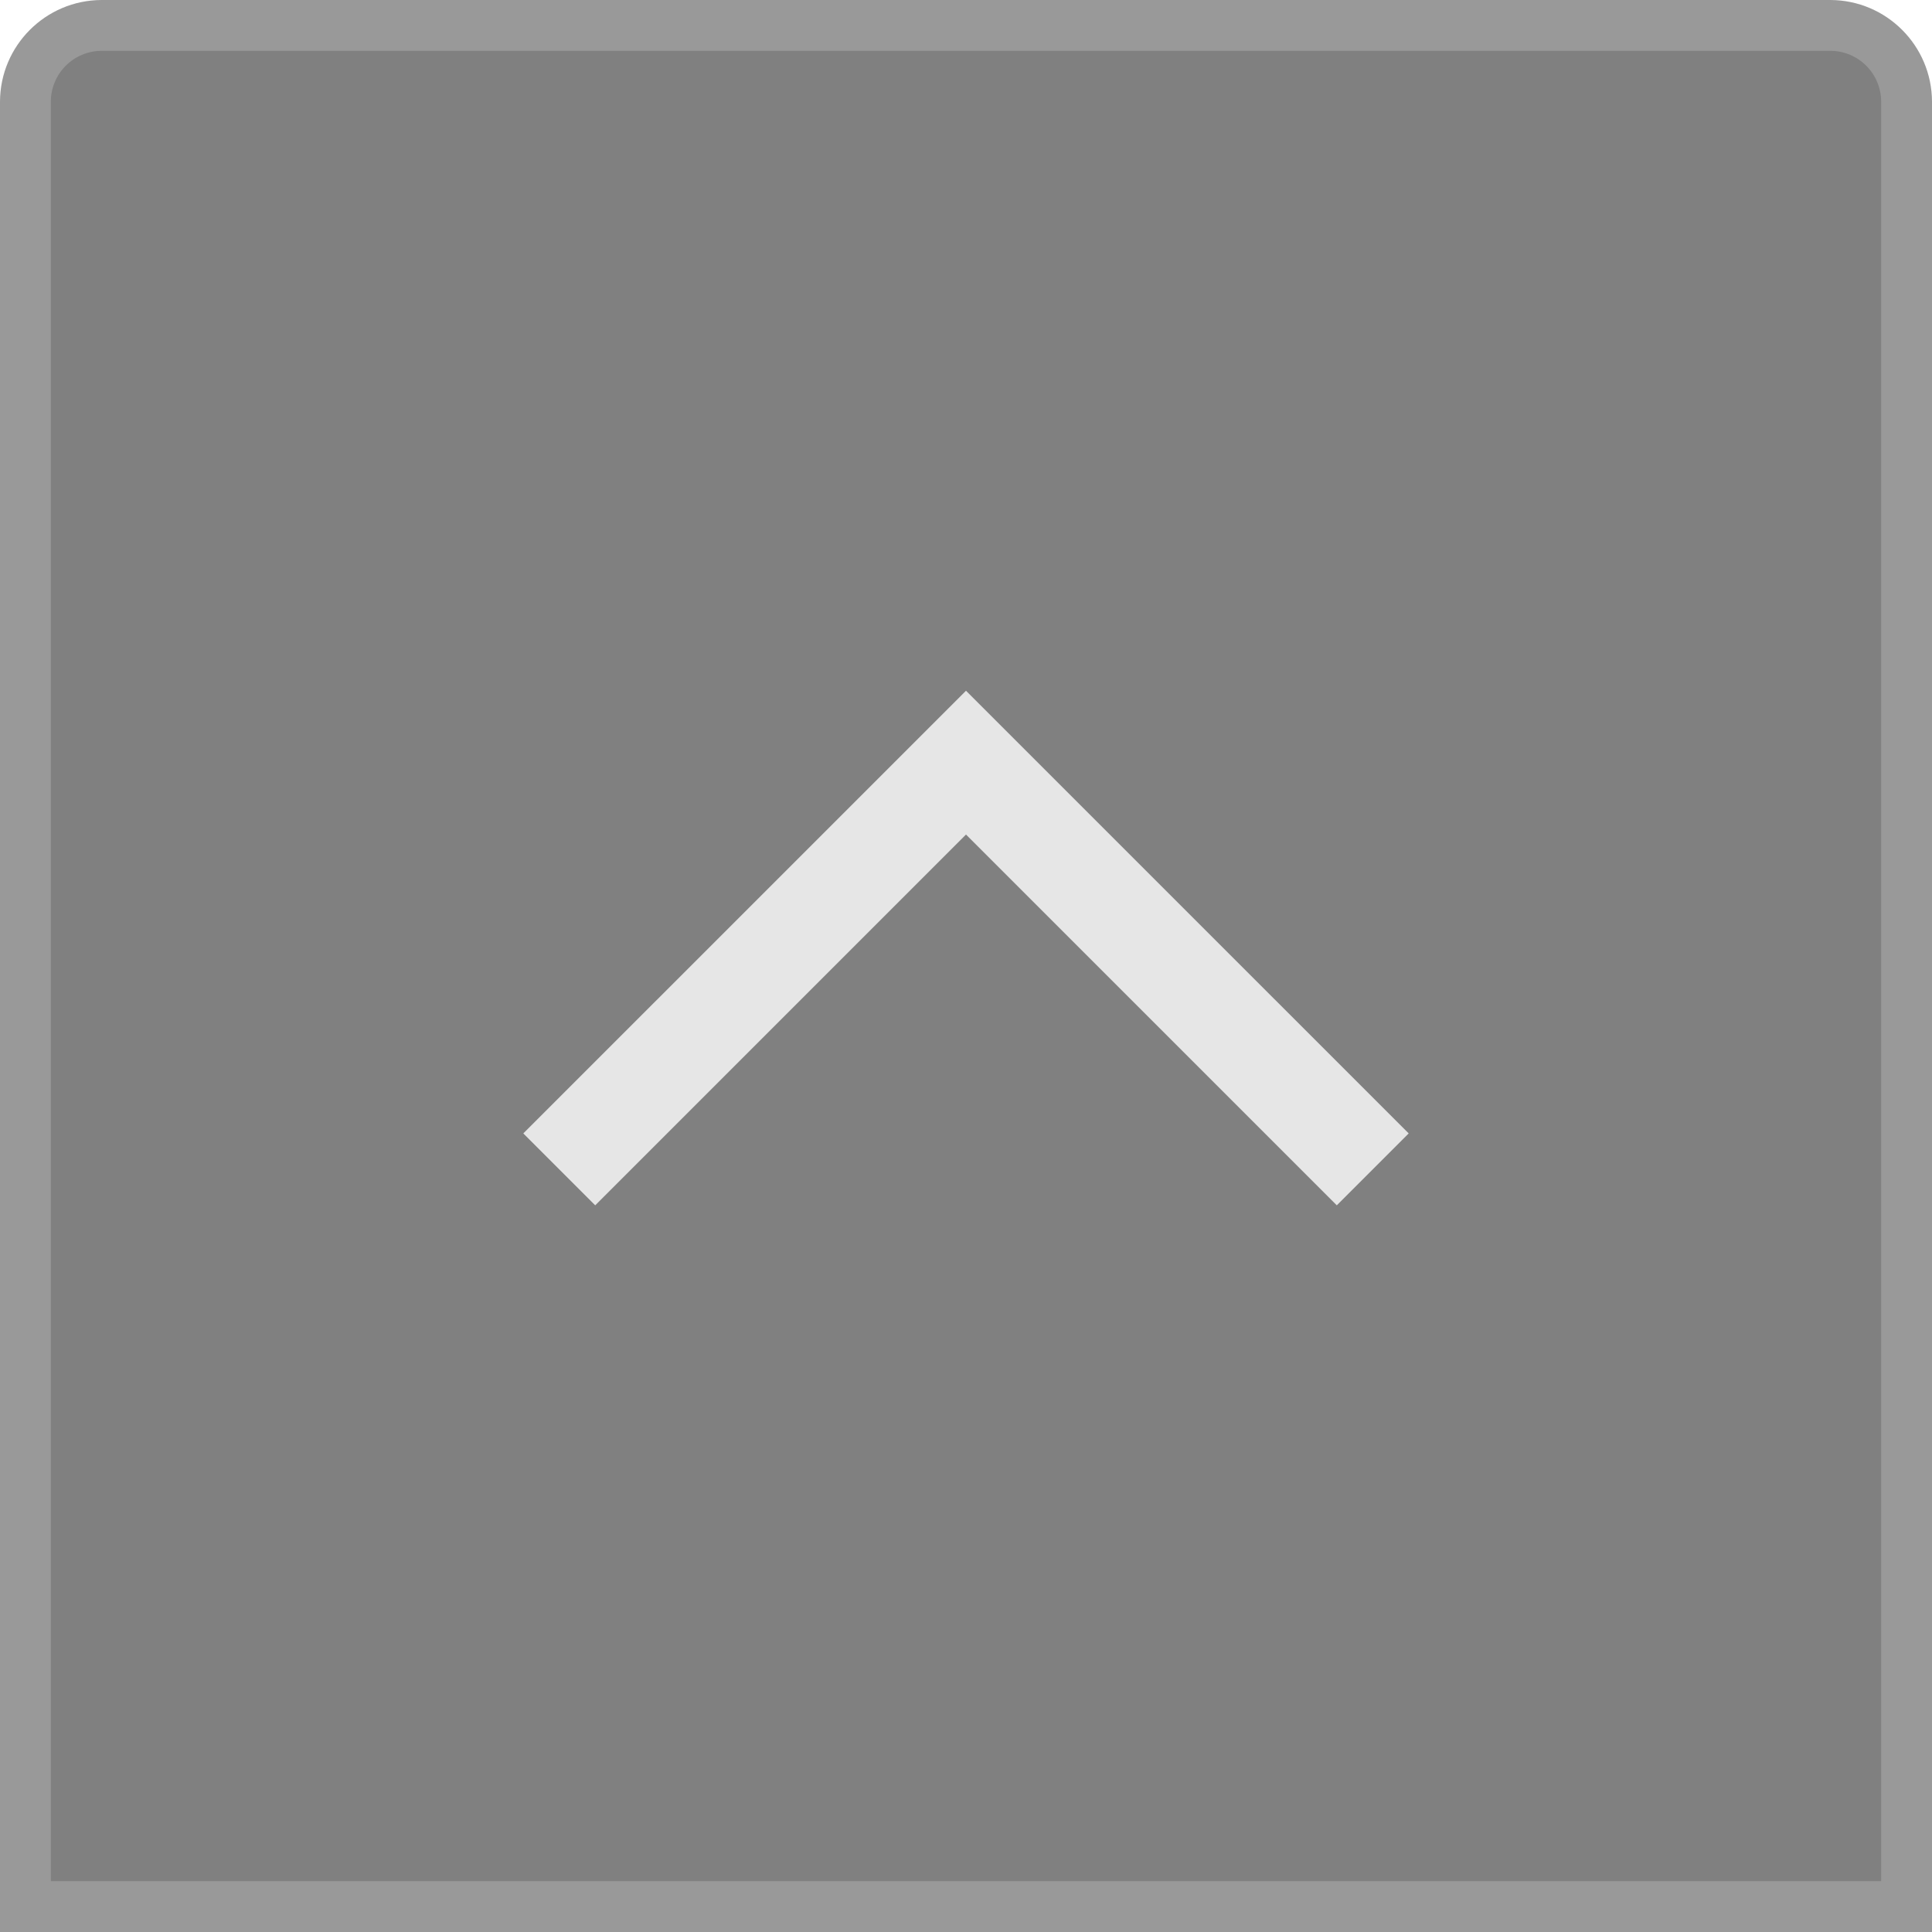
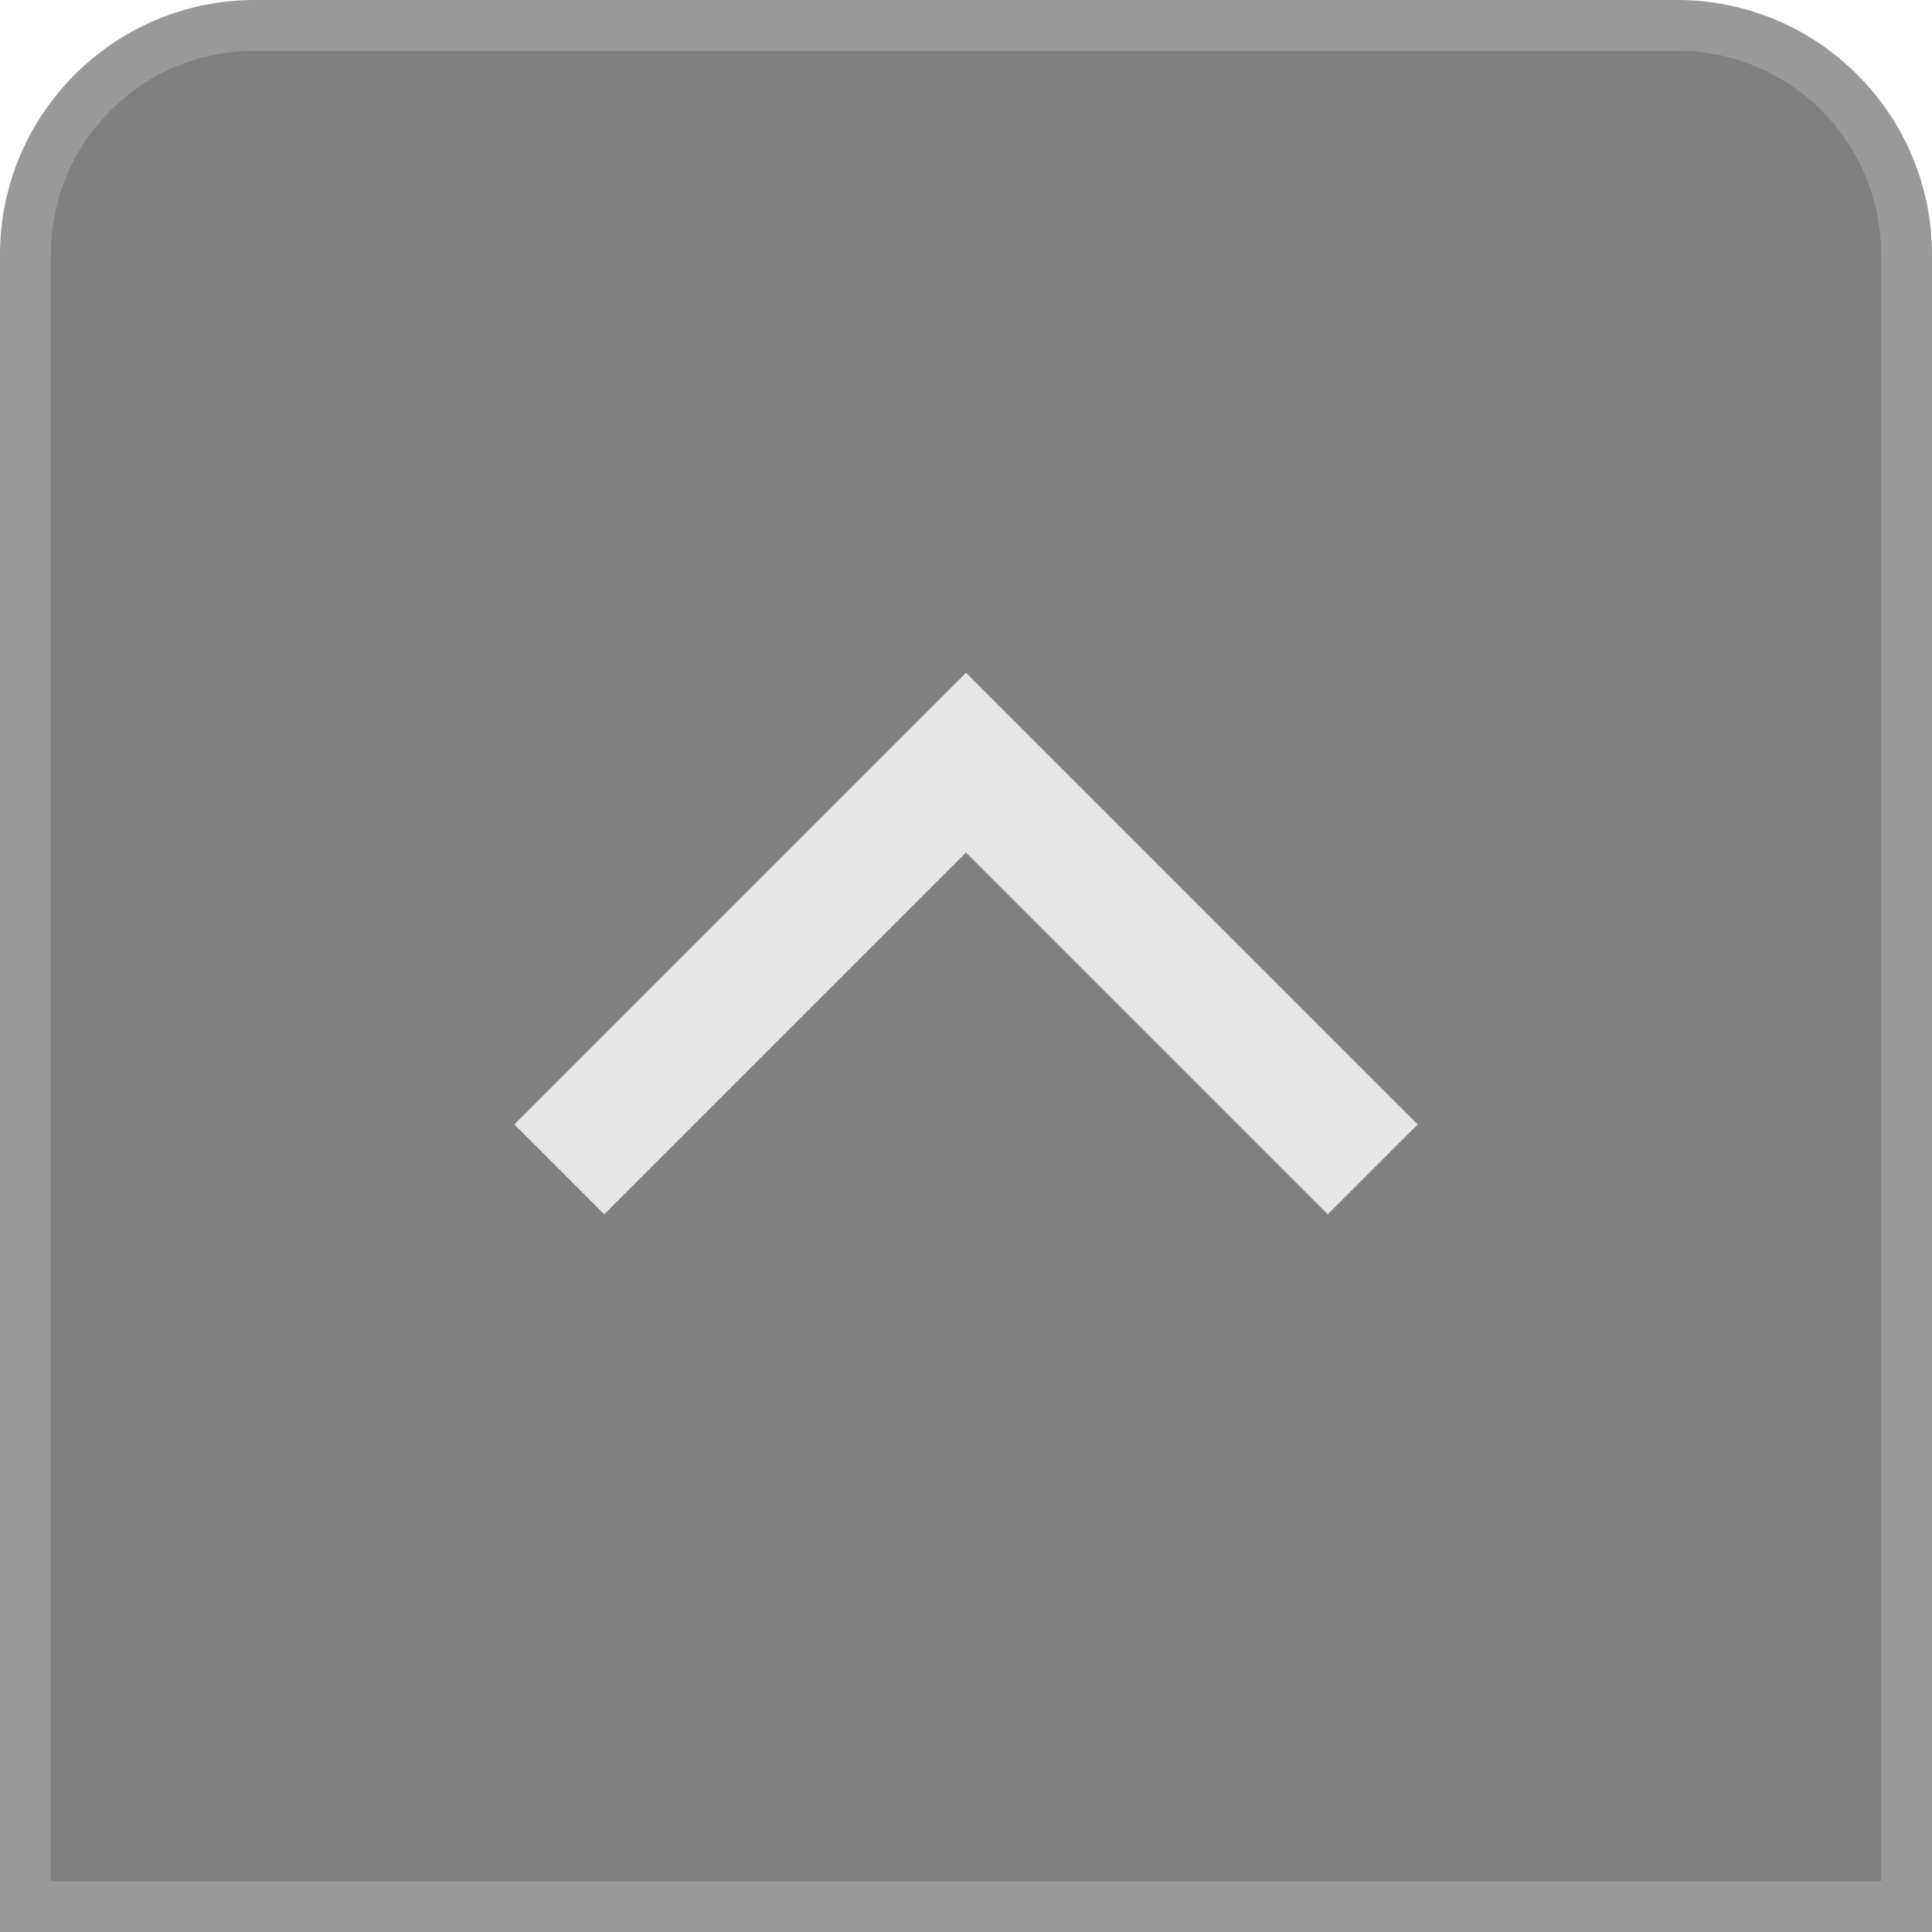
<svg xmlns="http://www.w3.org/2000/svg" width="38" height="38" viewBox="0 0 38 38">
-   <path d="M.5,37.5V2A1.502,1.502,0,0,1,2,.5H36A1.502,1.502,0,0,1,37.5,2V37.5Z" fill="gray" />
-   <path d="M36,1a1.001,1.001,0,0,1,1,1V37H1V2A1.001,1.001,0,0,1,2,1H36m0-1H2A2.006,2.006,0,0,0,0,2V38H38V2a2.006,2.006,0,0,0-2-2Z" fill="#999" />
-   <polyline points="27 23 19 15 11 23" fill="none" stroke="#e6e6e6" stroke-miterlimit="10" stroke-width="2" />
+   <path d="M.5,37.5V5A4.505,4.505,0,0,1,5,.5H33A4.505,4.505,0,0,1,37.5,5V37.5Z" fill="gray" />
+   <path d="M33,1a4.005,4.005,0,0,1,4,4V37H1V5A4.005,4.005,0,0,1,5,1H33m0-1H5A5.015,5.015,0,0,0,0,5V38H38V5a5.015,5.015,0,0,0-5-5Z" fill="#999" />
+   <polyline points="27 23 19 15 11 23" fill="none" stroke="#e6e6e6" stroke-miterlimit="10" stroke-width="2.5" />
</svg>
